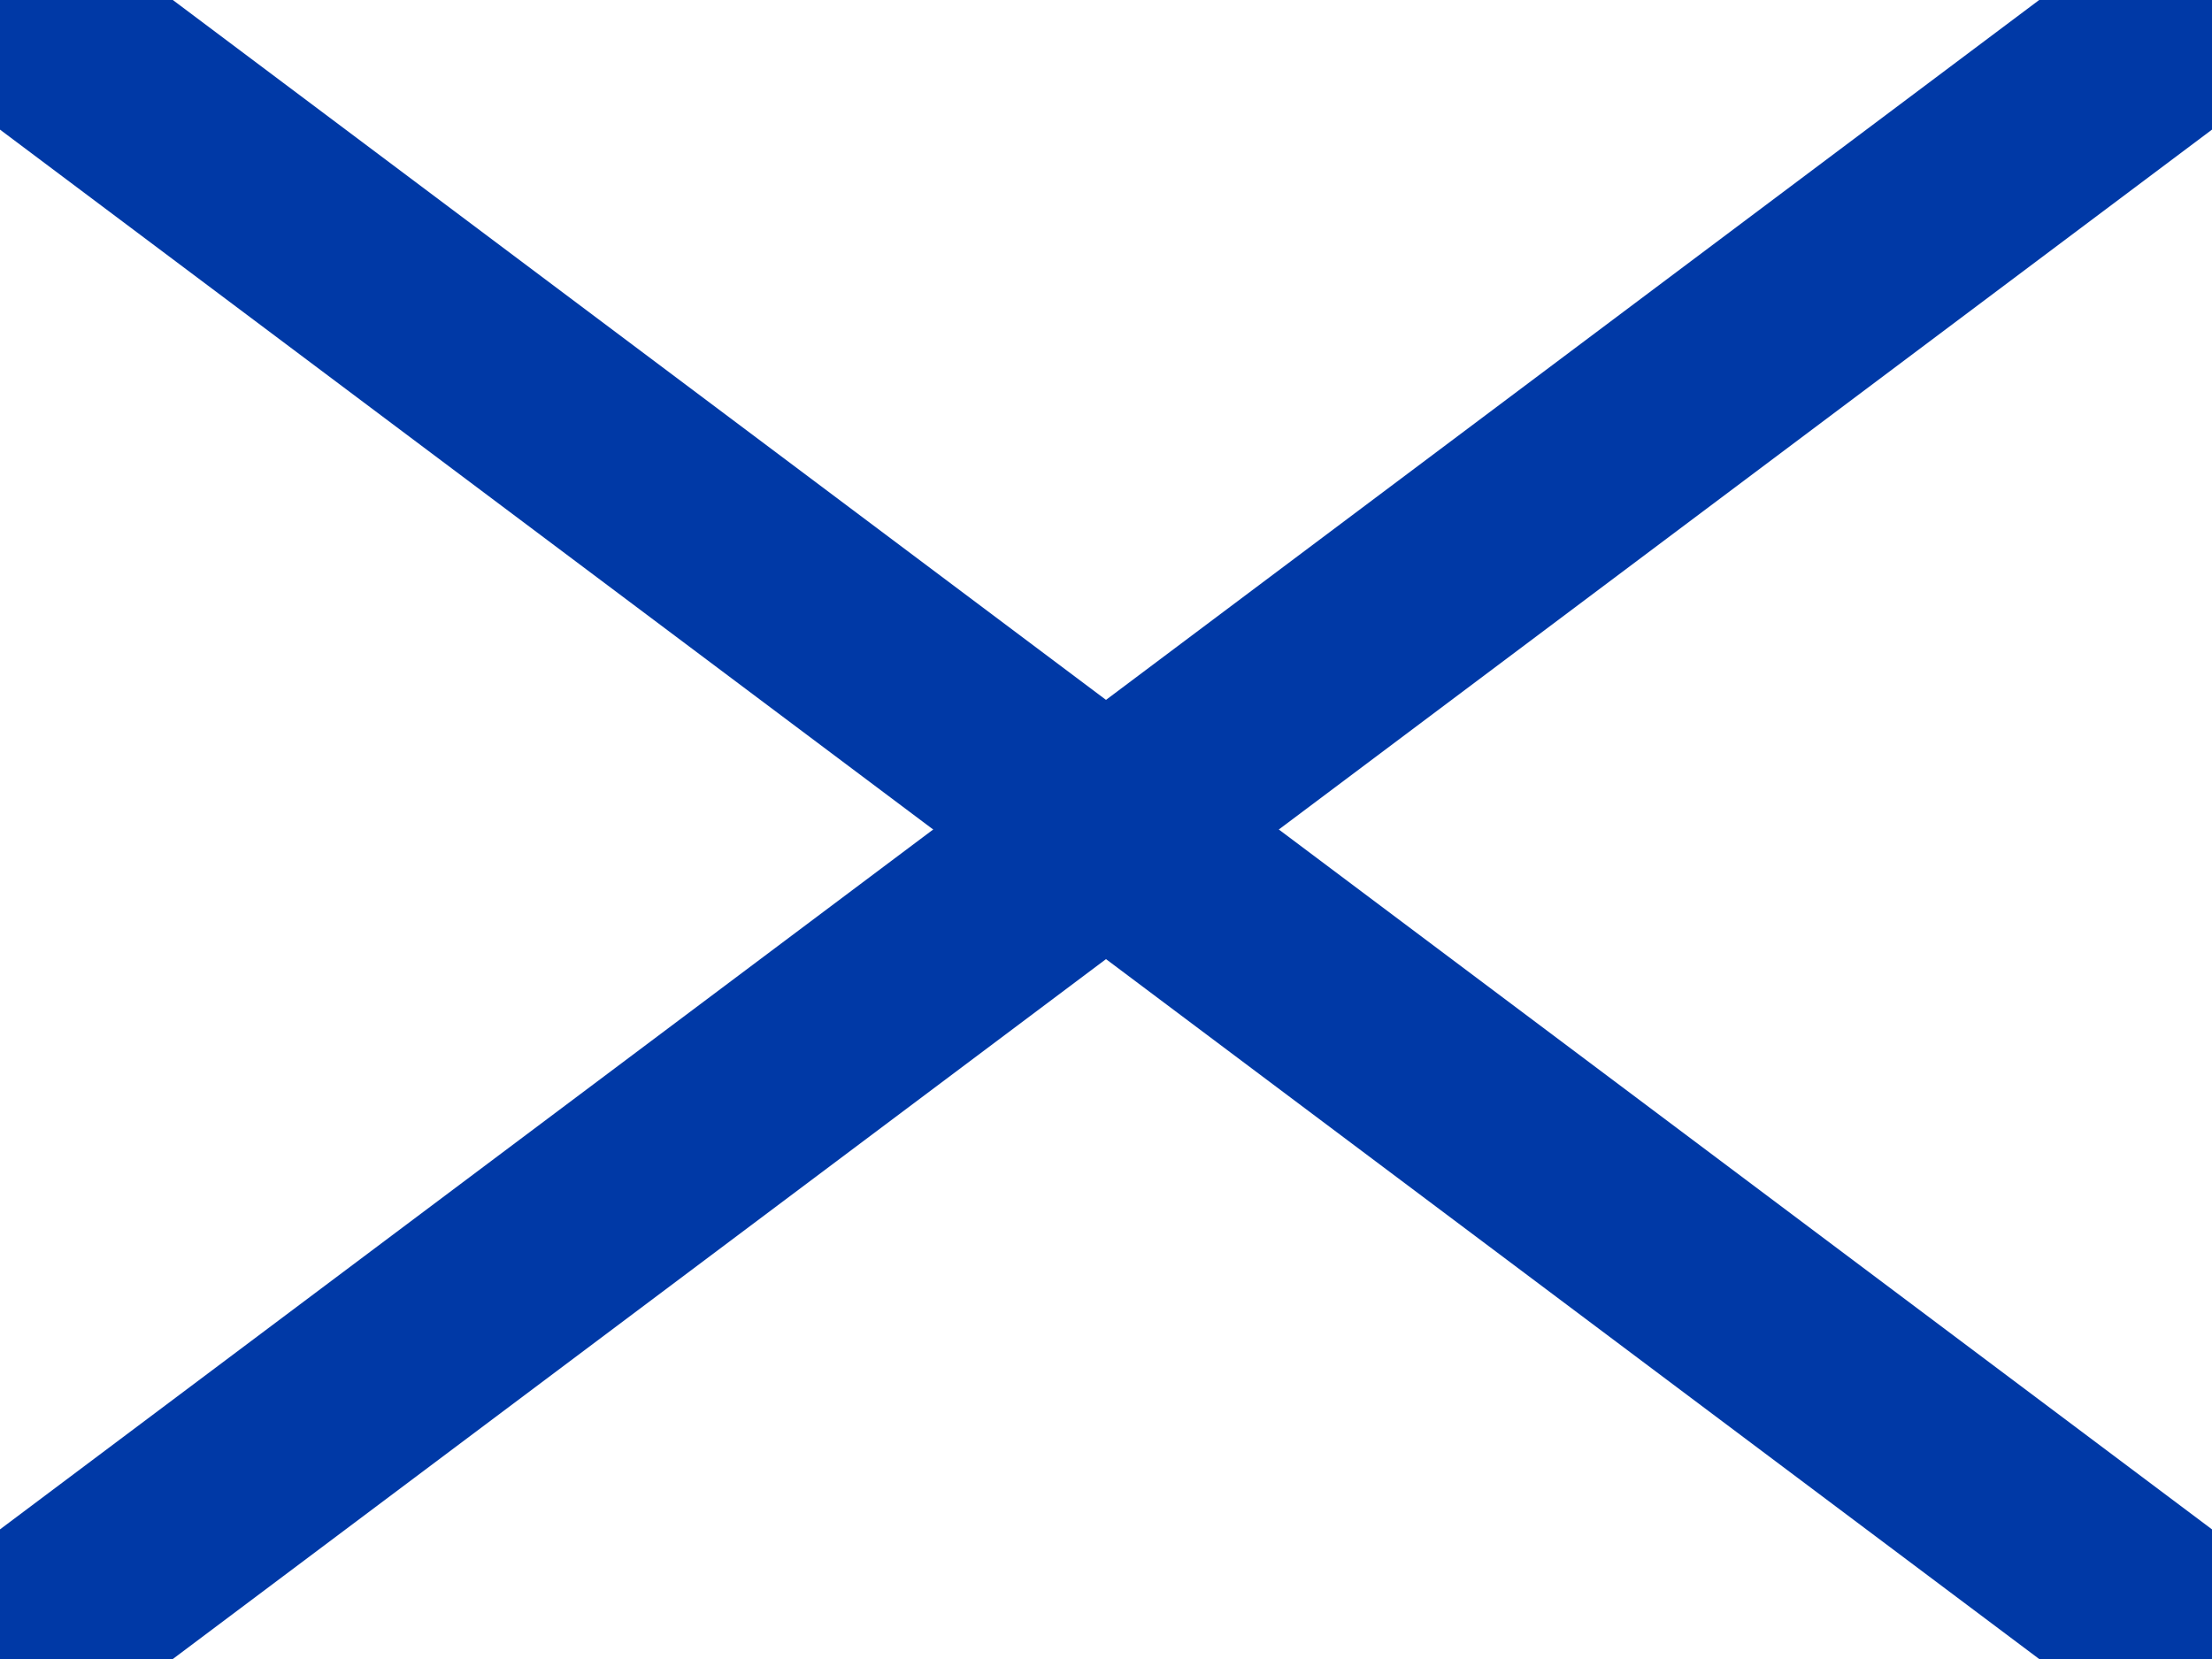
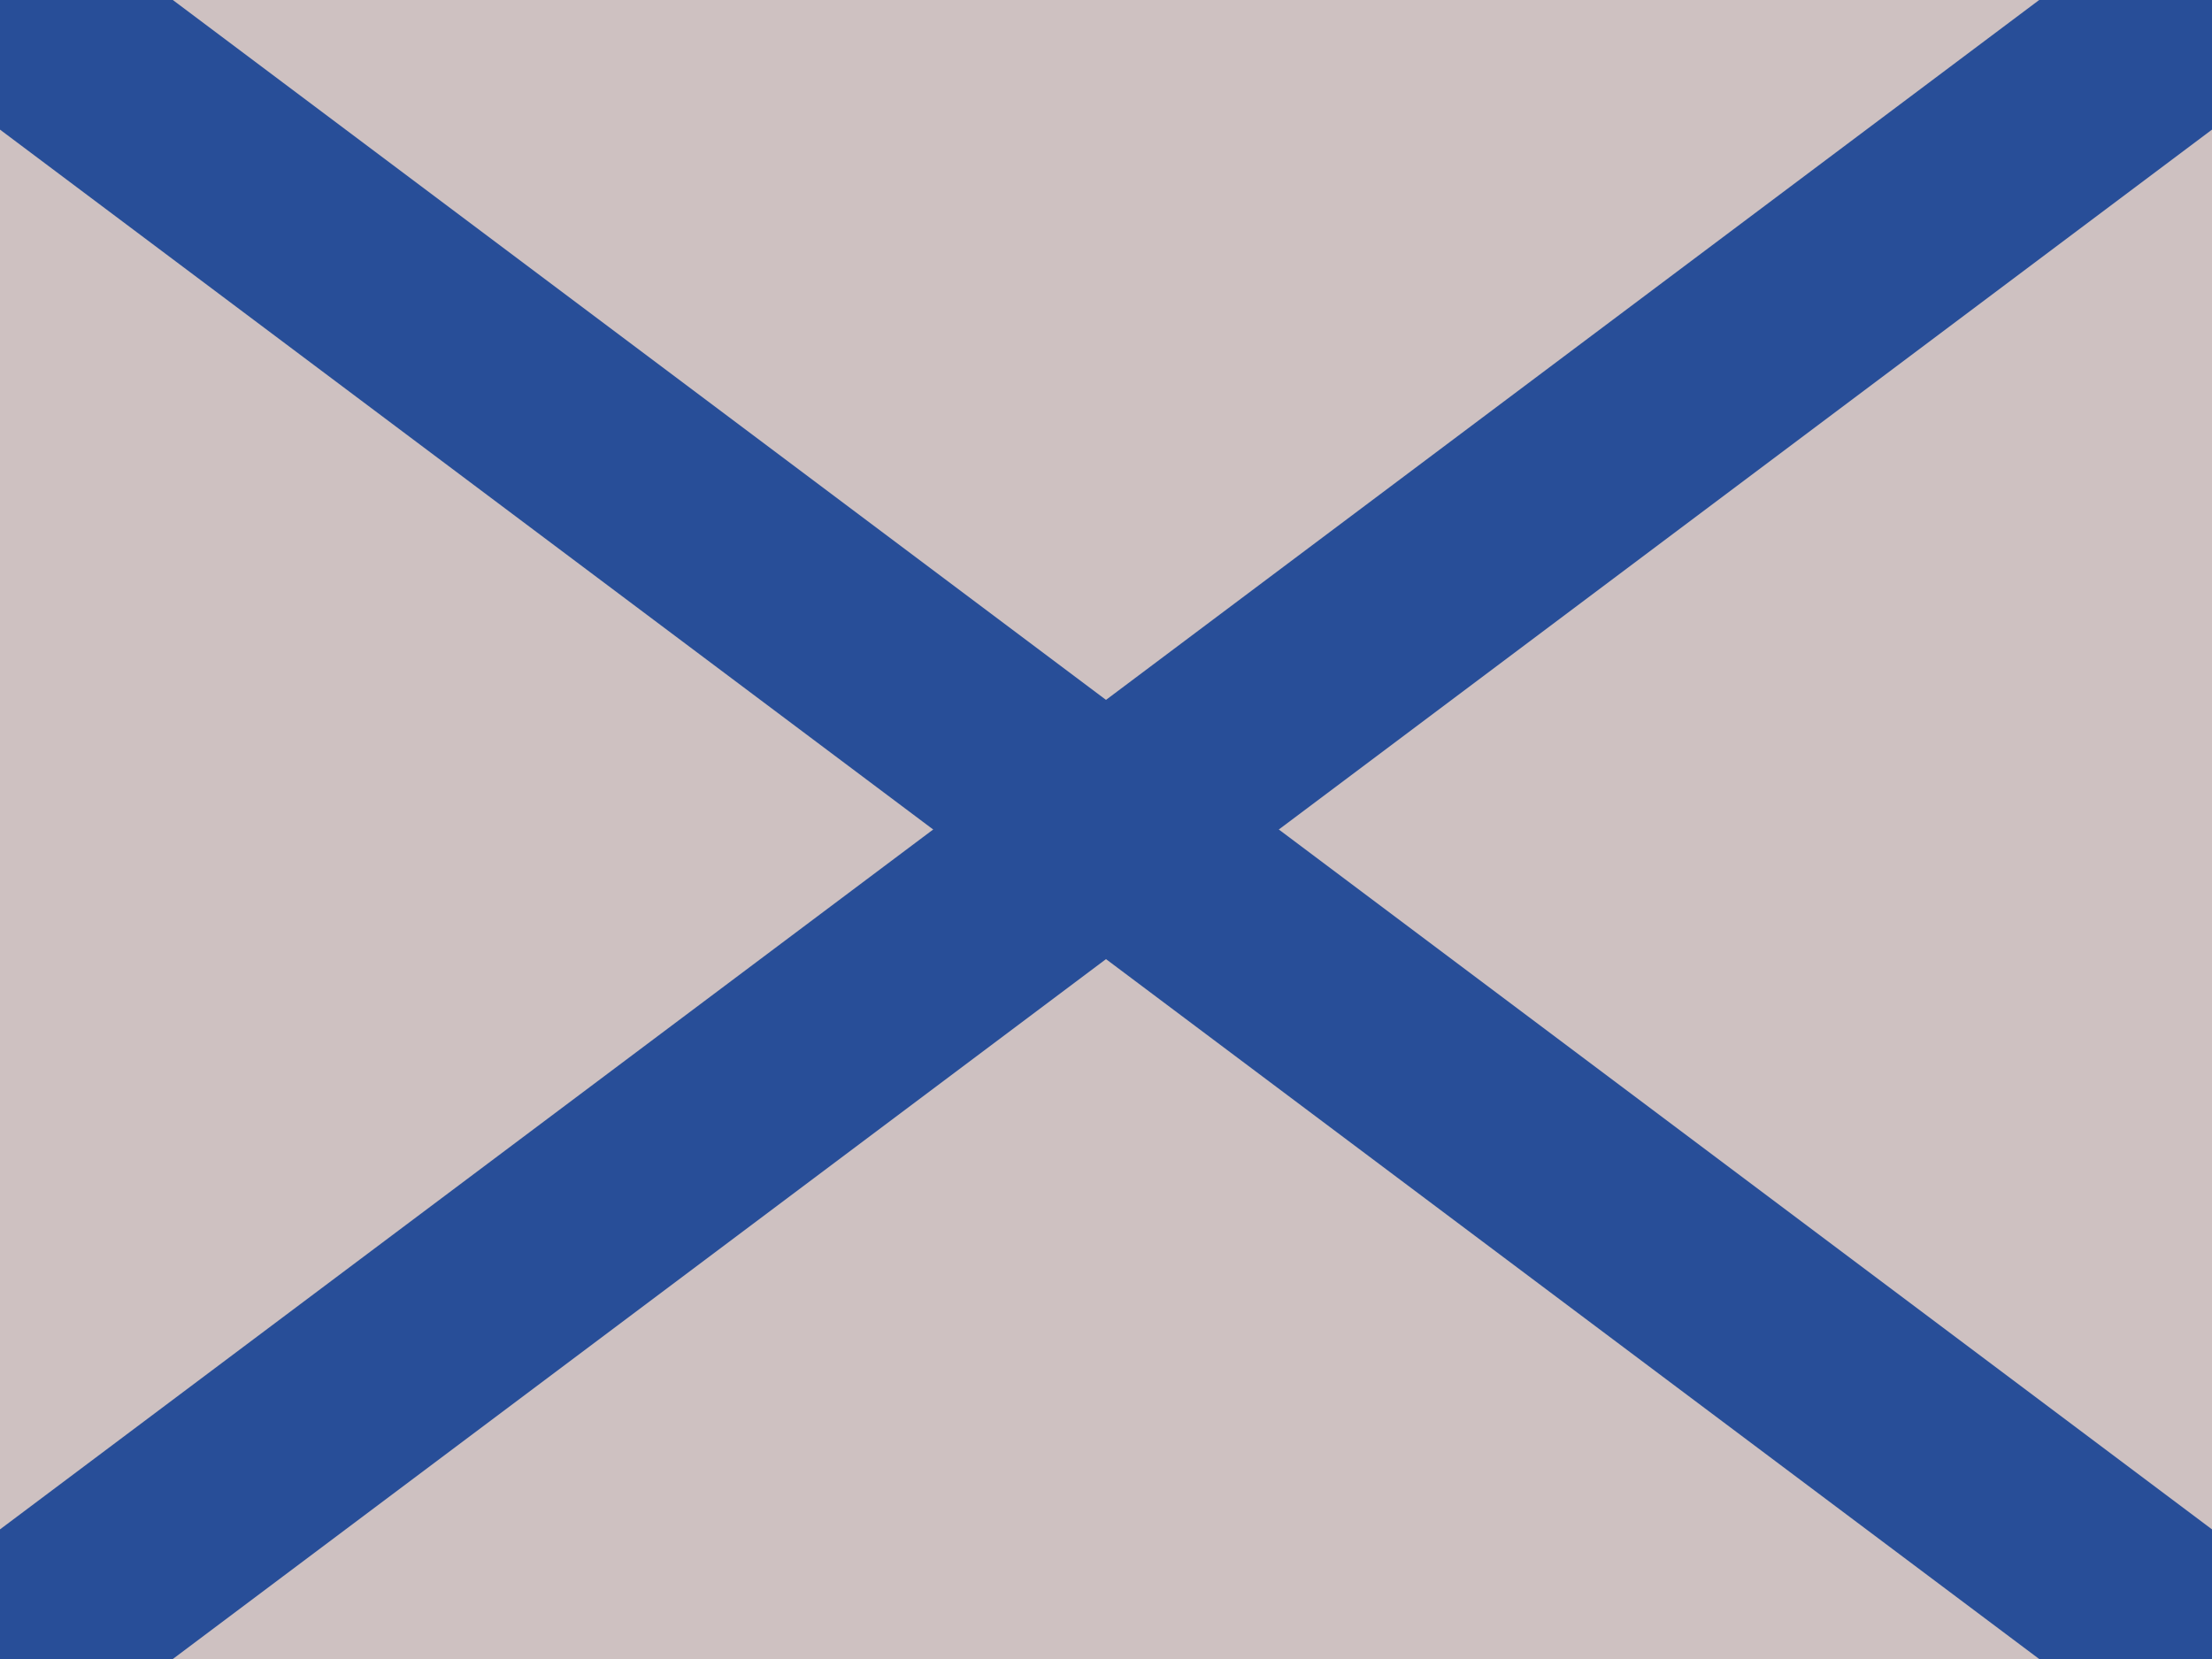
<svg xmlns="http://www.w3.org/2000/svg" width="640" height="480" viewBox="0 0 640 480">
-   <rect width="640" height="480" fill="#fff" />
-   <line x1="0" y1="0" x2="640" y2="480" style="stroke: #0039a6;stroke-miterlimit: 10;stroke-width: 60px" />
-   <line x1="0" y1="480" x2="640" y2="0" style="stroke: #0039a6;stroke-miterlimit: 10;stroke-width: 60px" />
-   <rect width="640" height="480" fill="#fff" fill-opacity="0" />
+   <rect width="640" height="480" fill="#cec1c1" />
+   <line x1="0" y1="0" x2="640" y2="480" style="stroke: #284e98;stroke-miterlimit: 10;stroke-width: 60px" />
+   <line x1="0" y1="480" x2="640" y2="0" style="stroke: #284e98;stroke-miterlimit: 10;stroke-width: 60px" />
</svg>
